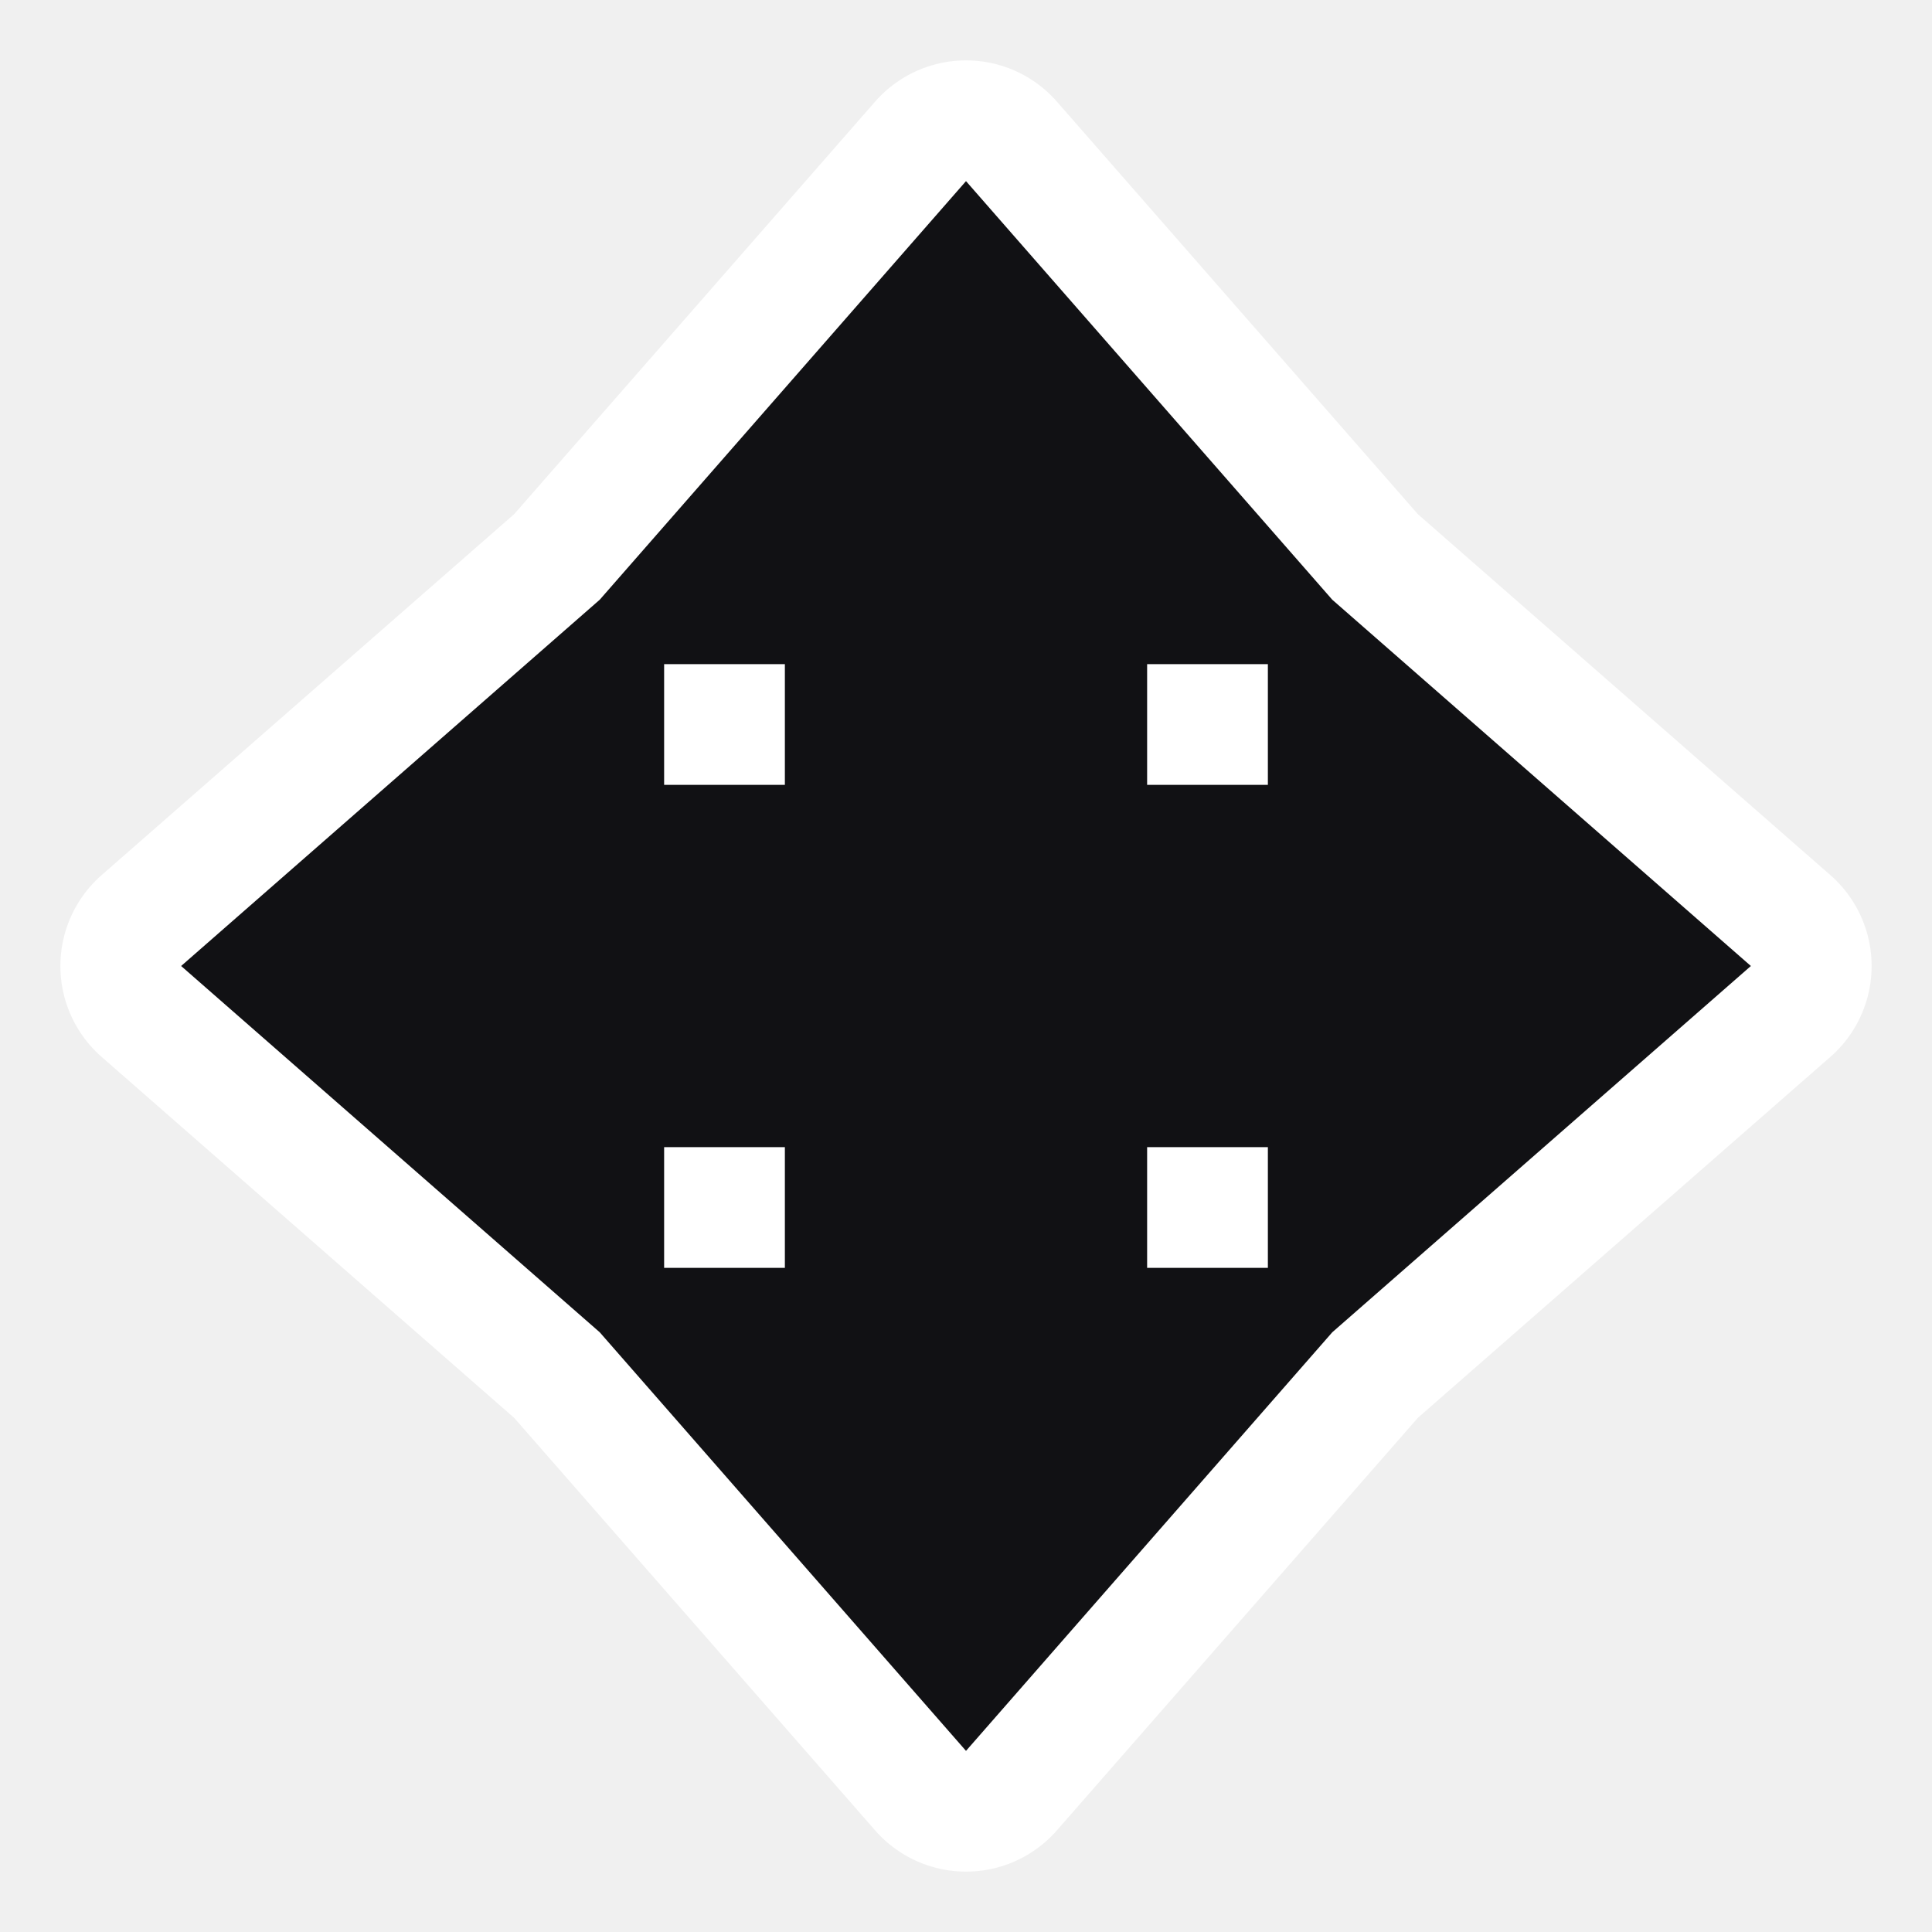
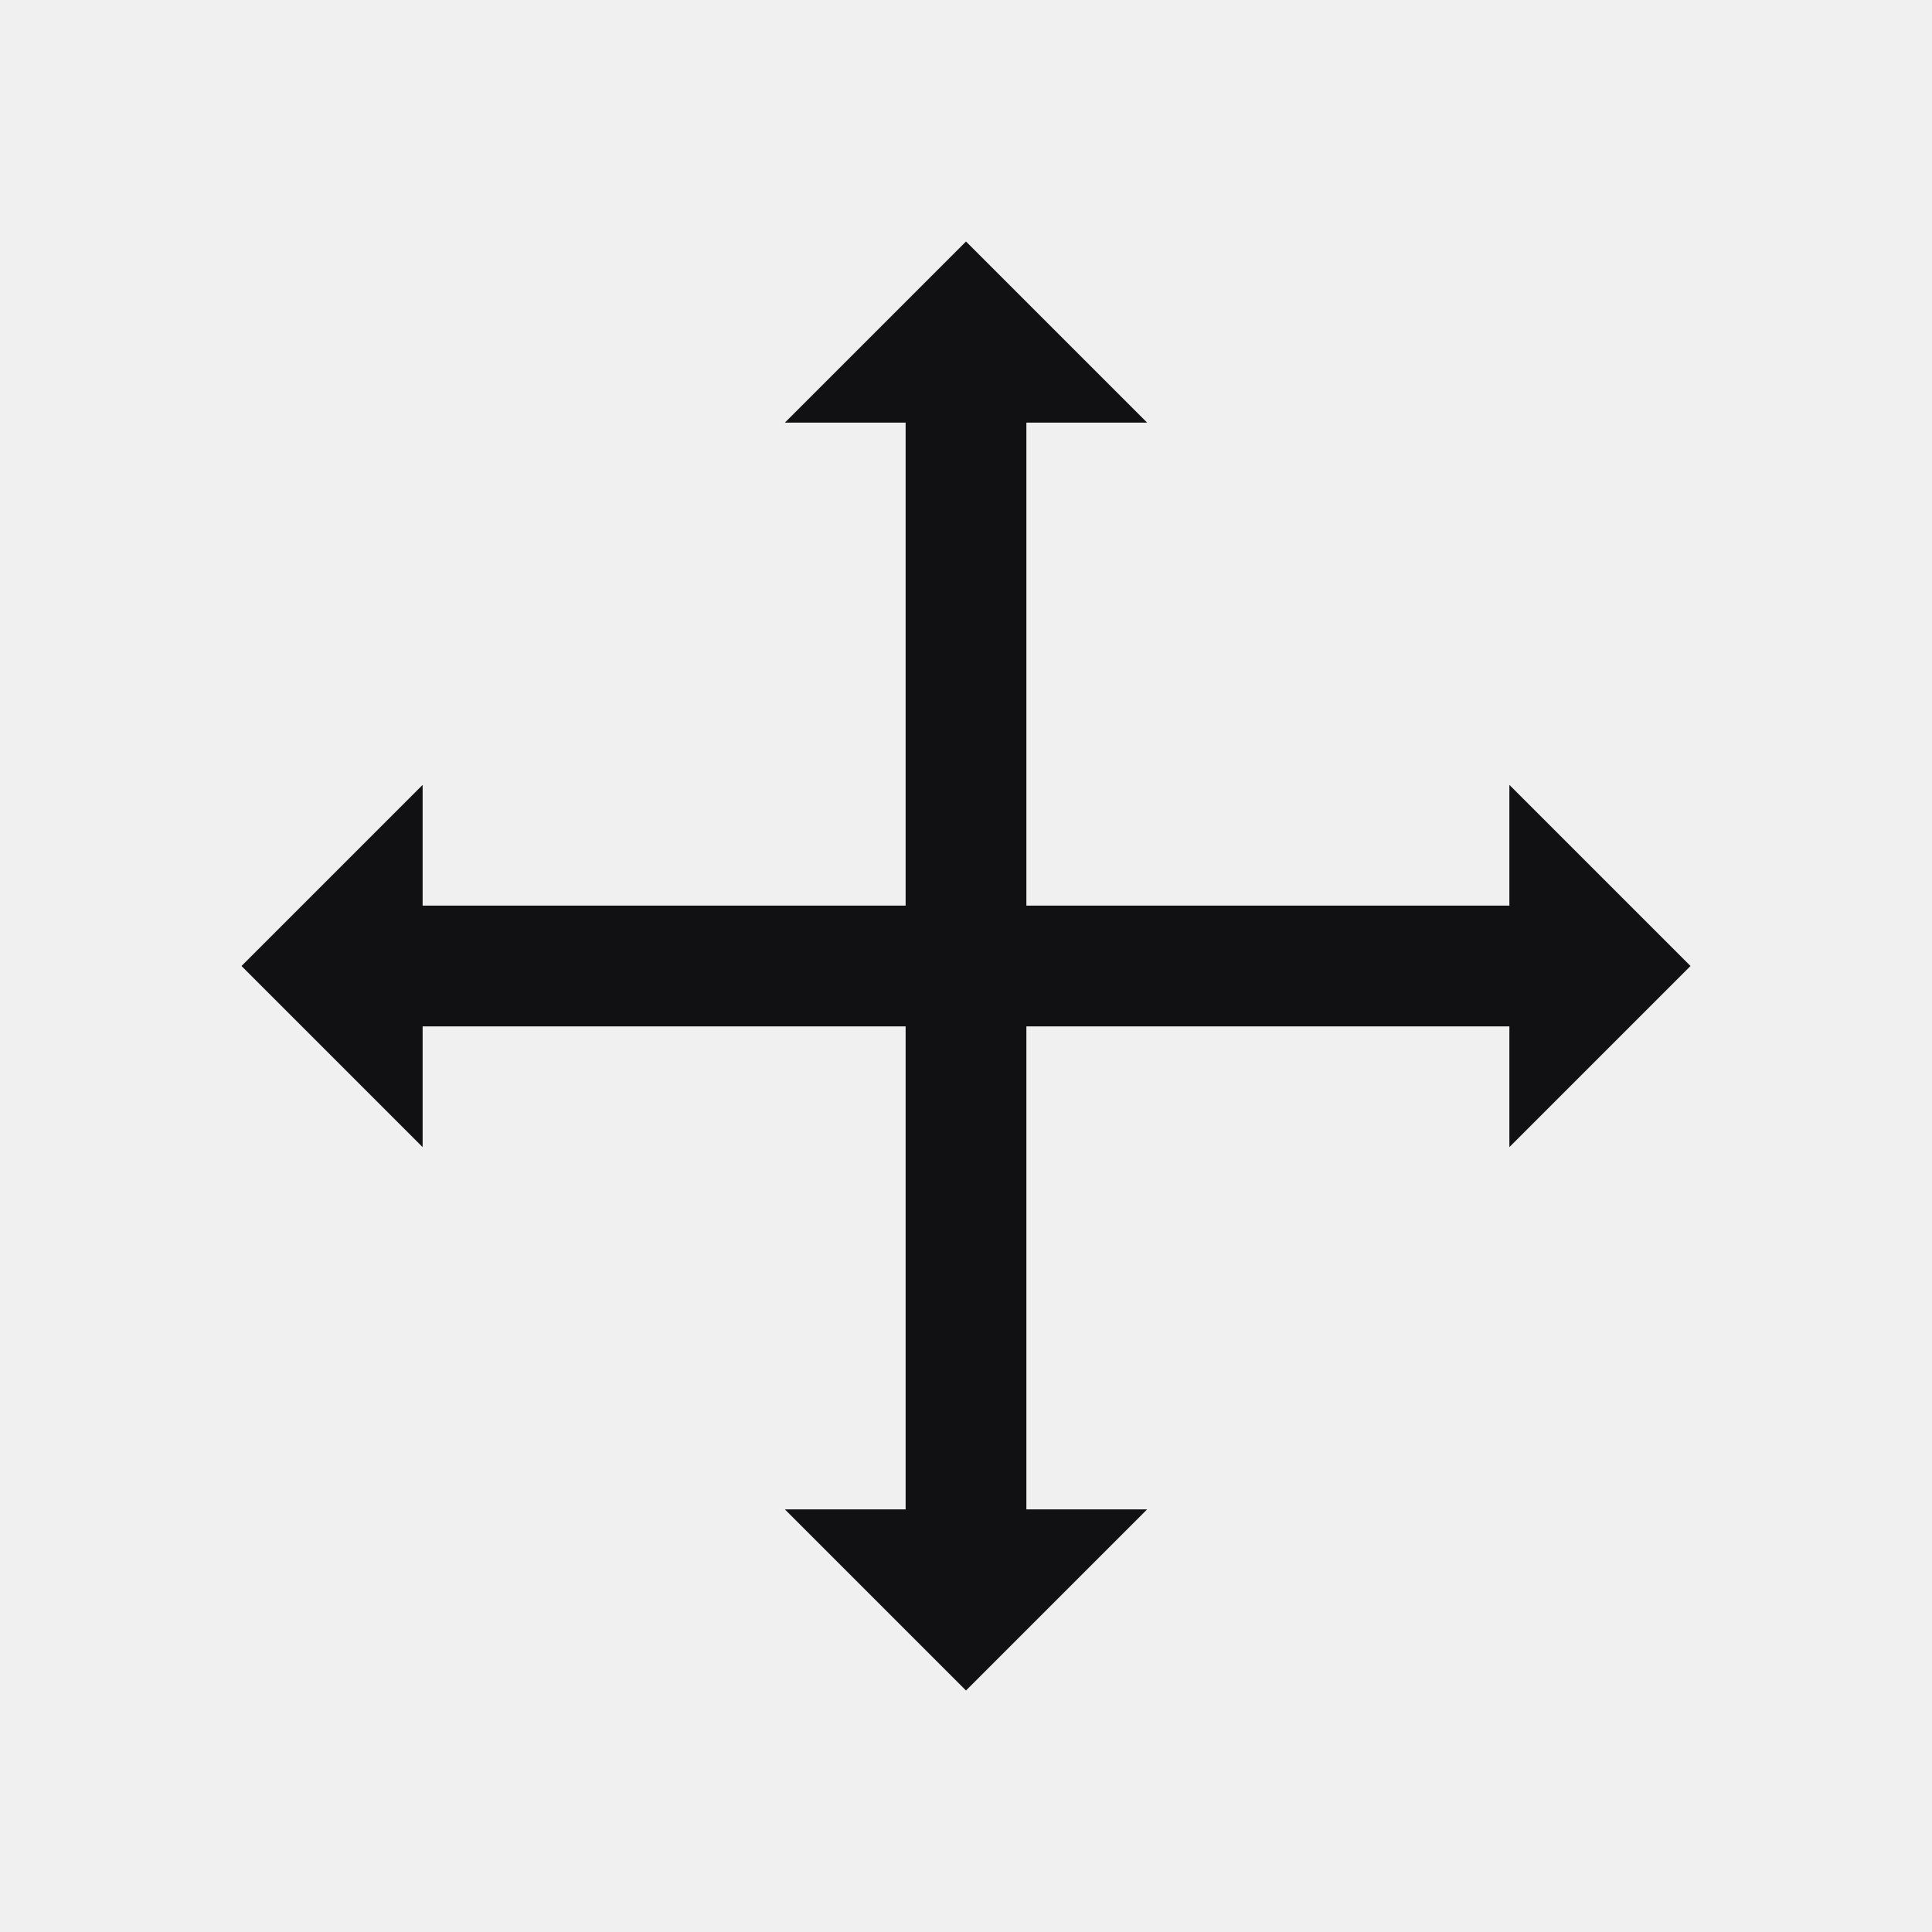
- <svg xmlns="http://www.w3.org/2000/svg" width="32" height="32" viewBox="0 0 32 32" data-hotspot-x="16" data-hotspot-y="16">
-   <polygon points="16,3 23,11 19,11 19,13 21,13 21,9 29,16 21,23 21,19 19,19 19,21 23,21 16,29 9,21 13,21 13,19 11,19 11,23 3,16 11,9 11,13 13,13 13,11 9,11" fill="none" stroke="#ffffff" stroke-width="4" stroke-linejoin="round" />
-   <polygon points="16,3 23,11 19,11 19,13 21,13 21,9 29,16 21,23 21,19 19,19 19,21 23,21 16,29 9,21 13,21 13,19 11,19 11,23 3,16 11,9 11,13 13,13 13,11 9,11" fill="#111114" />
+ <svg xmlns="http://www.w3.org/2000/svg" width="32" height="32" viewBox="0 0 32 32" data-hotspot-x="16" data-hotspot-y="16" data-outline-color="#ffffff" data-outline-width="2">
+   <polygon points="16,4 19,7 17,7 17,15 25,15 25,13 28,16 25,19 25,17 17,17 17,25 19,25 16,28 13,25 15,25 15,17 7,17 7,19 4,16 7,13 7,15 15,15 15,7 13,7" fill="#111114" />
</svg>
